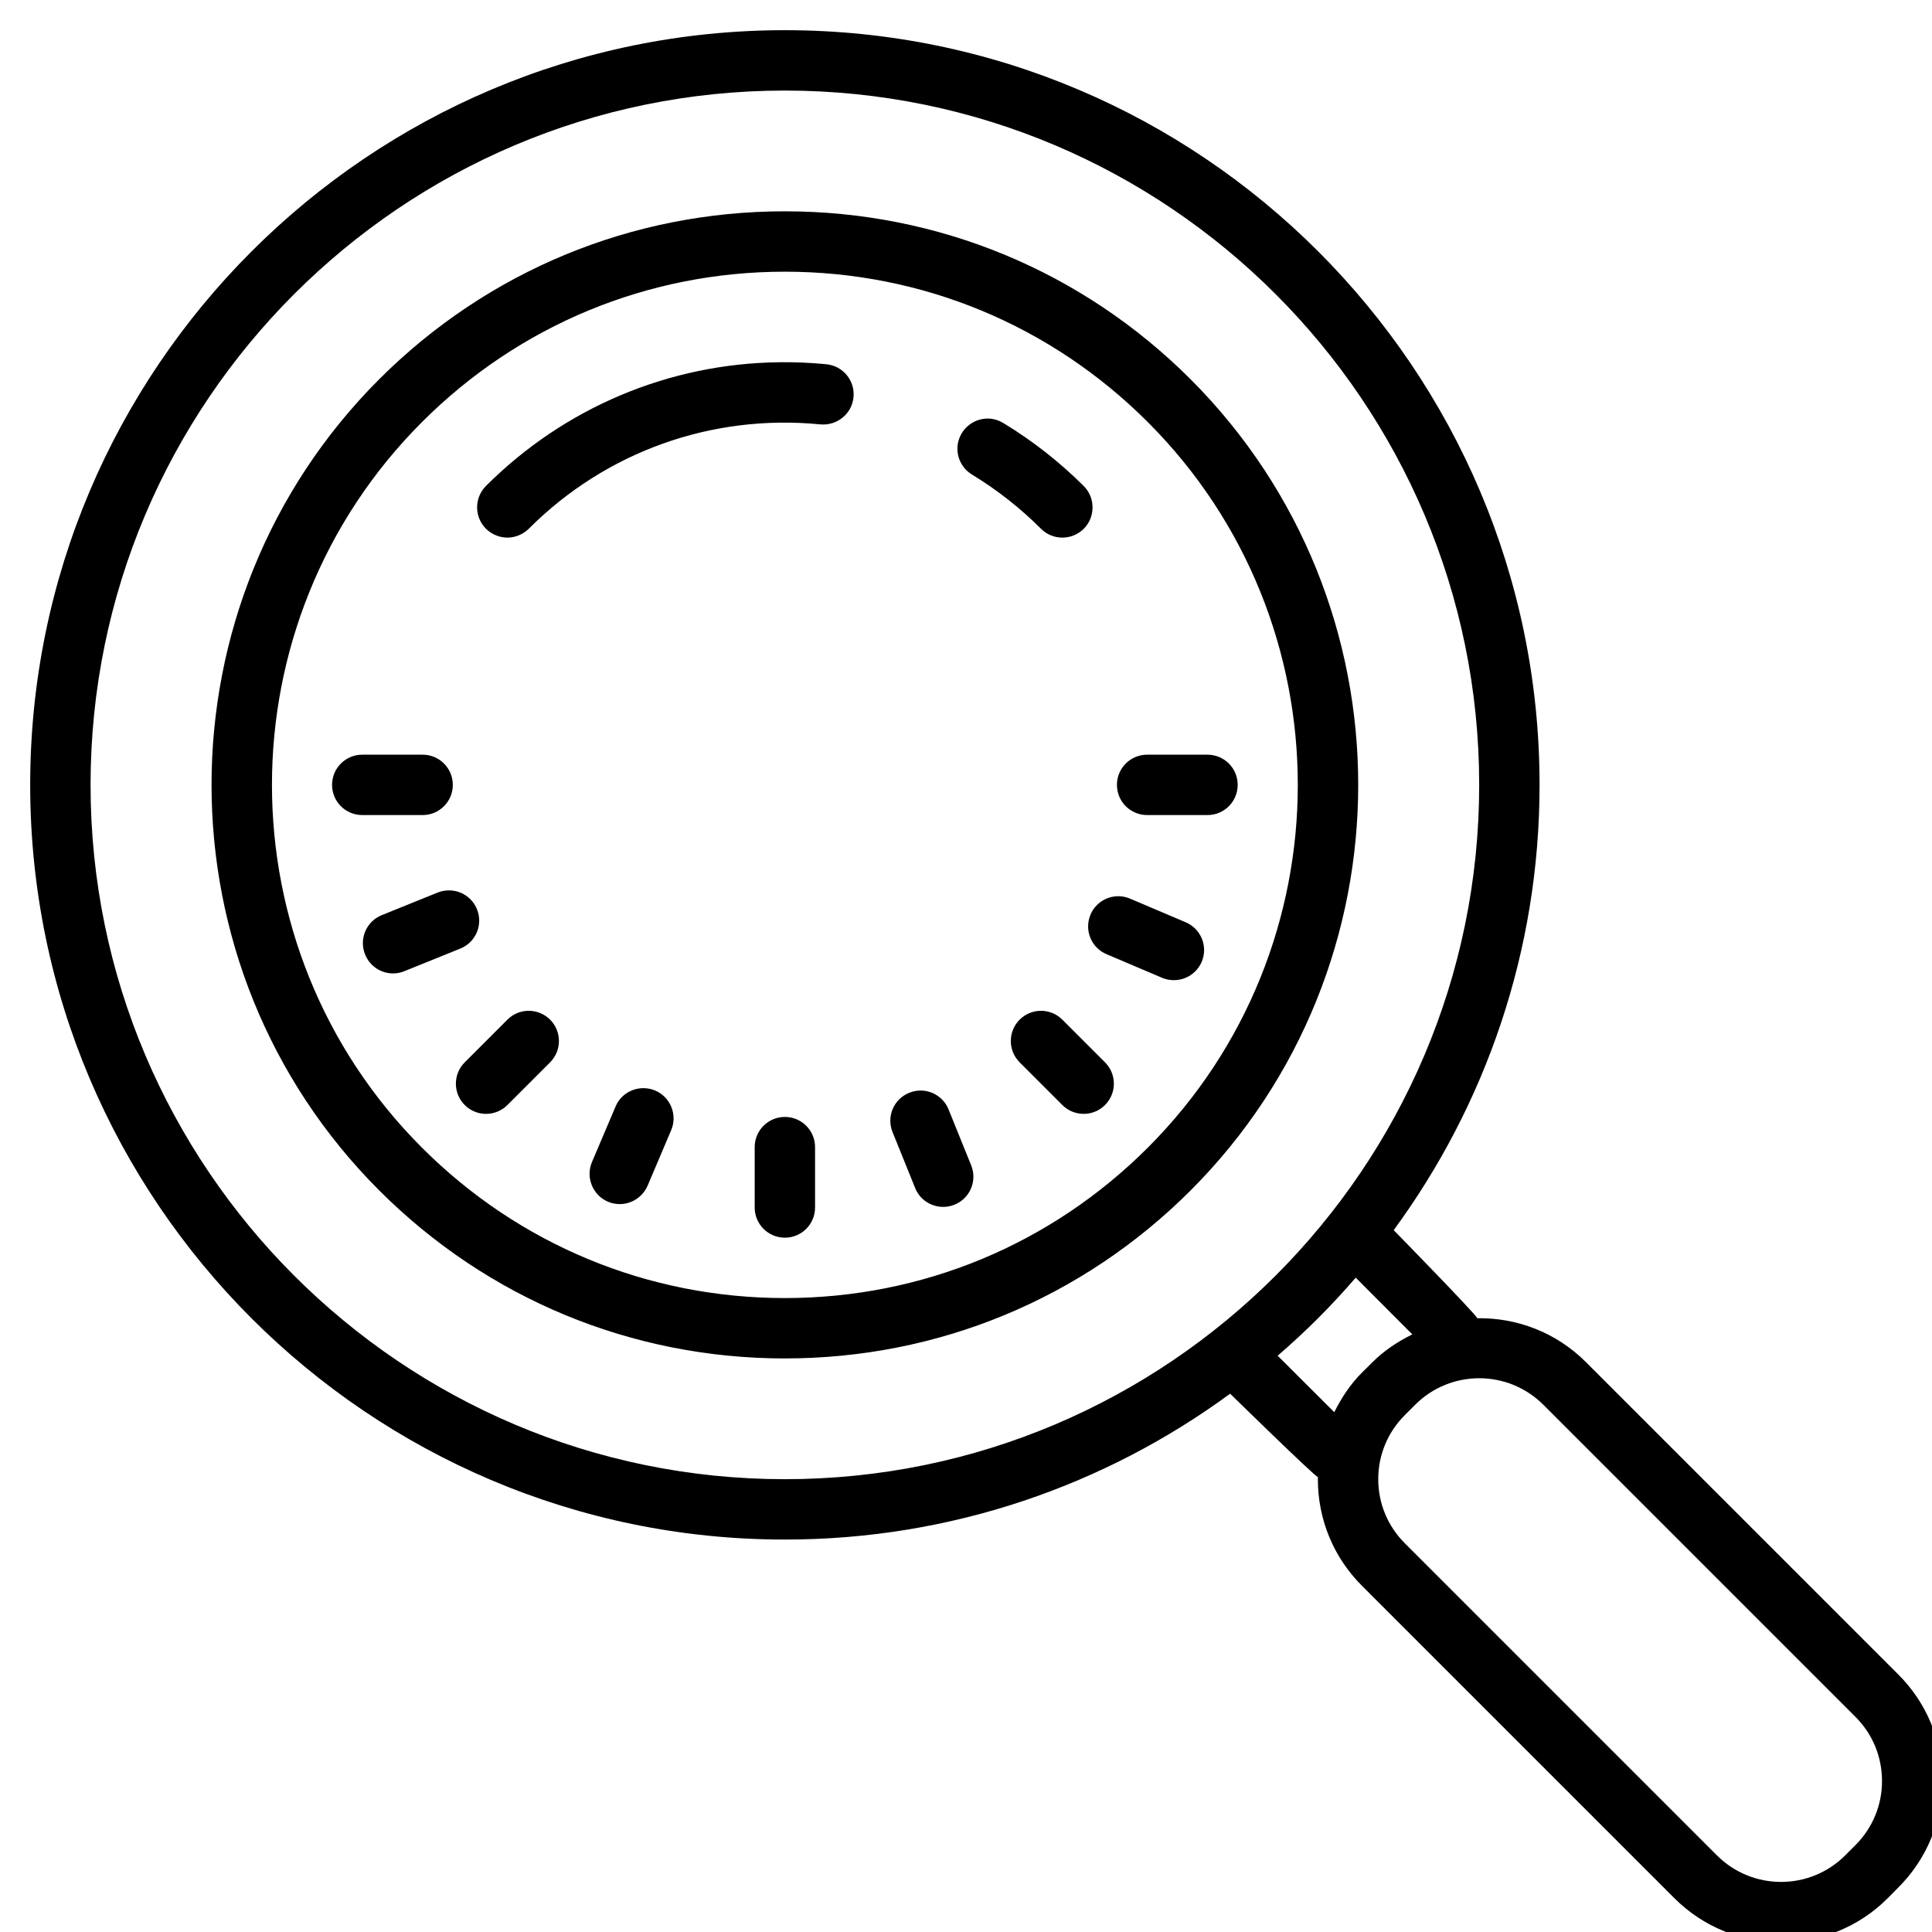
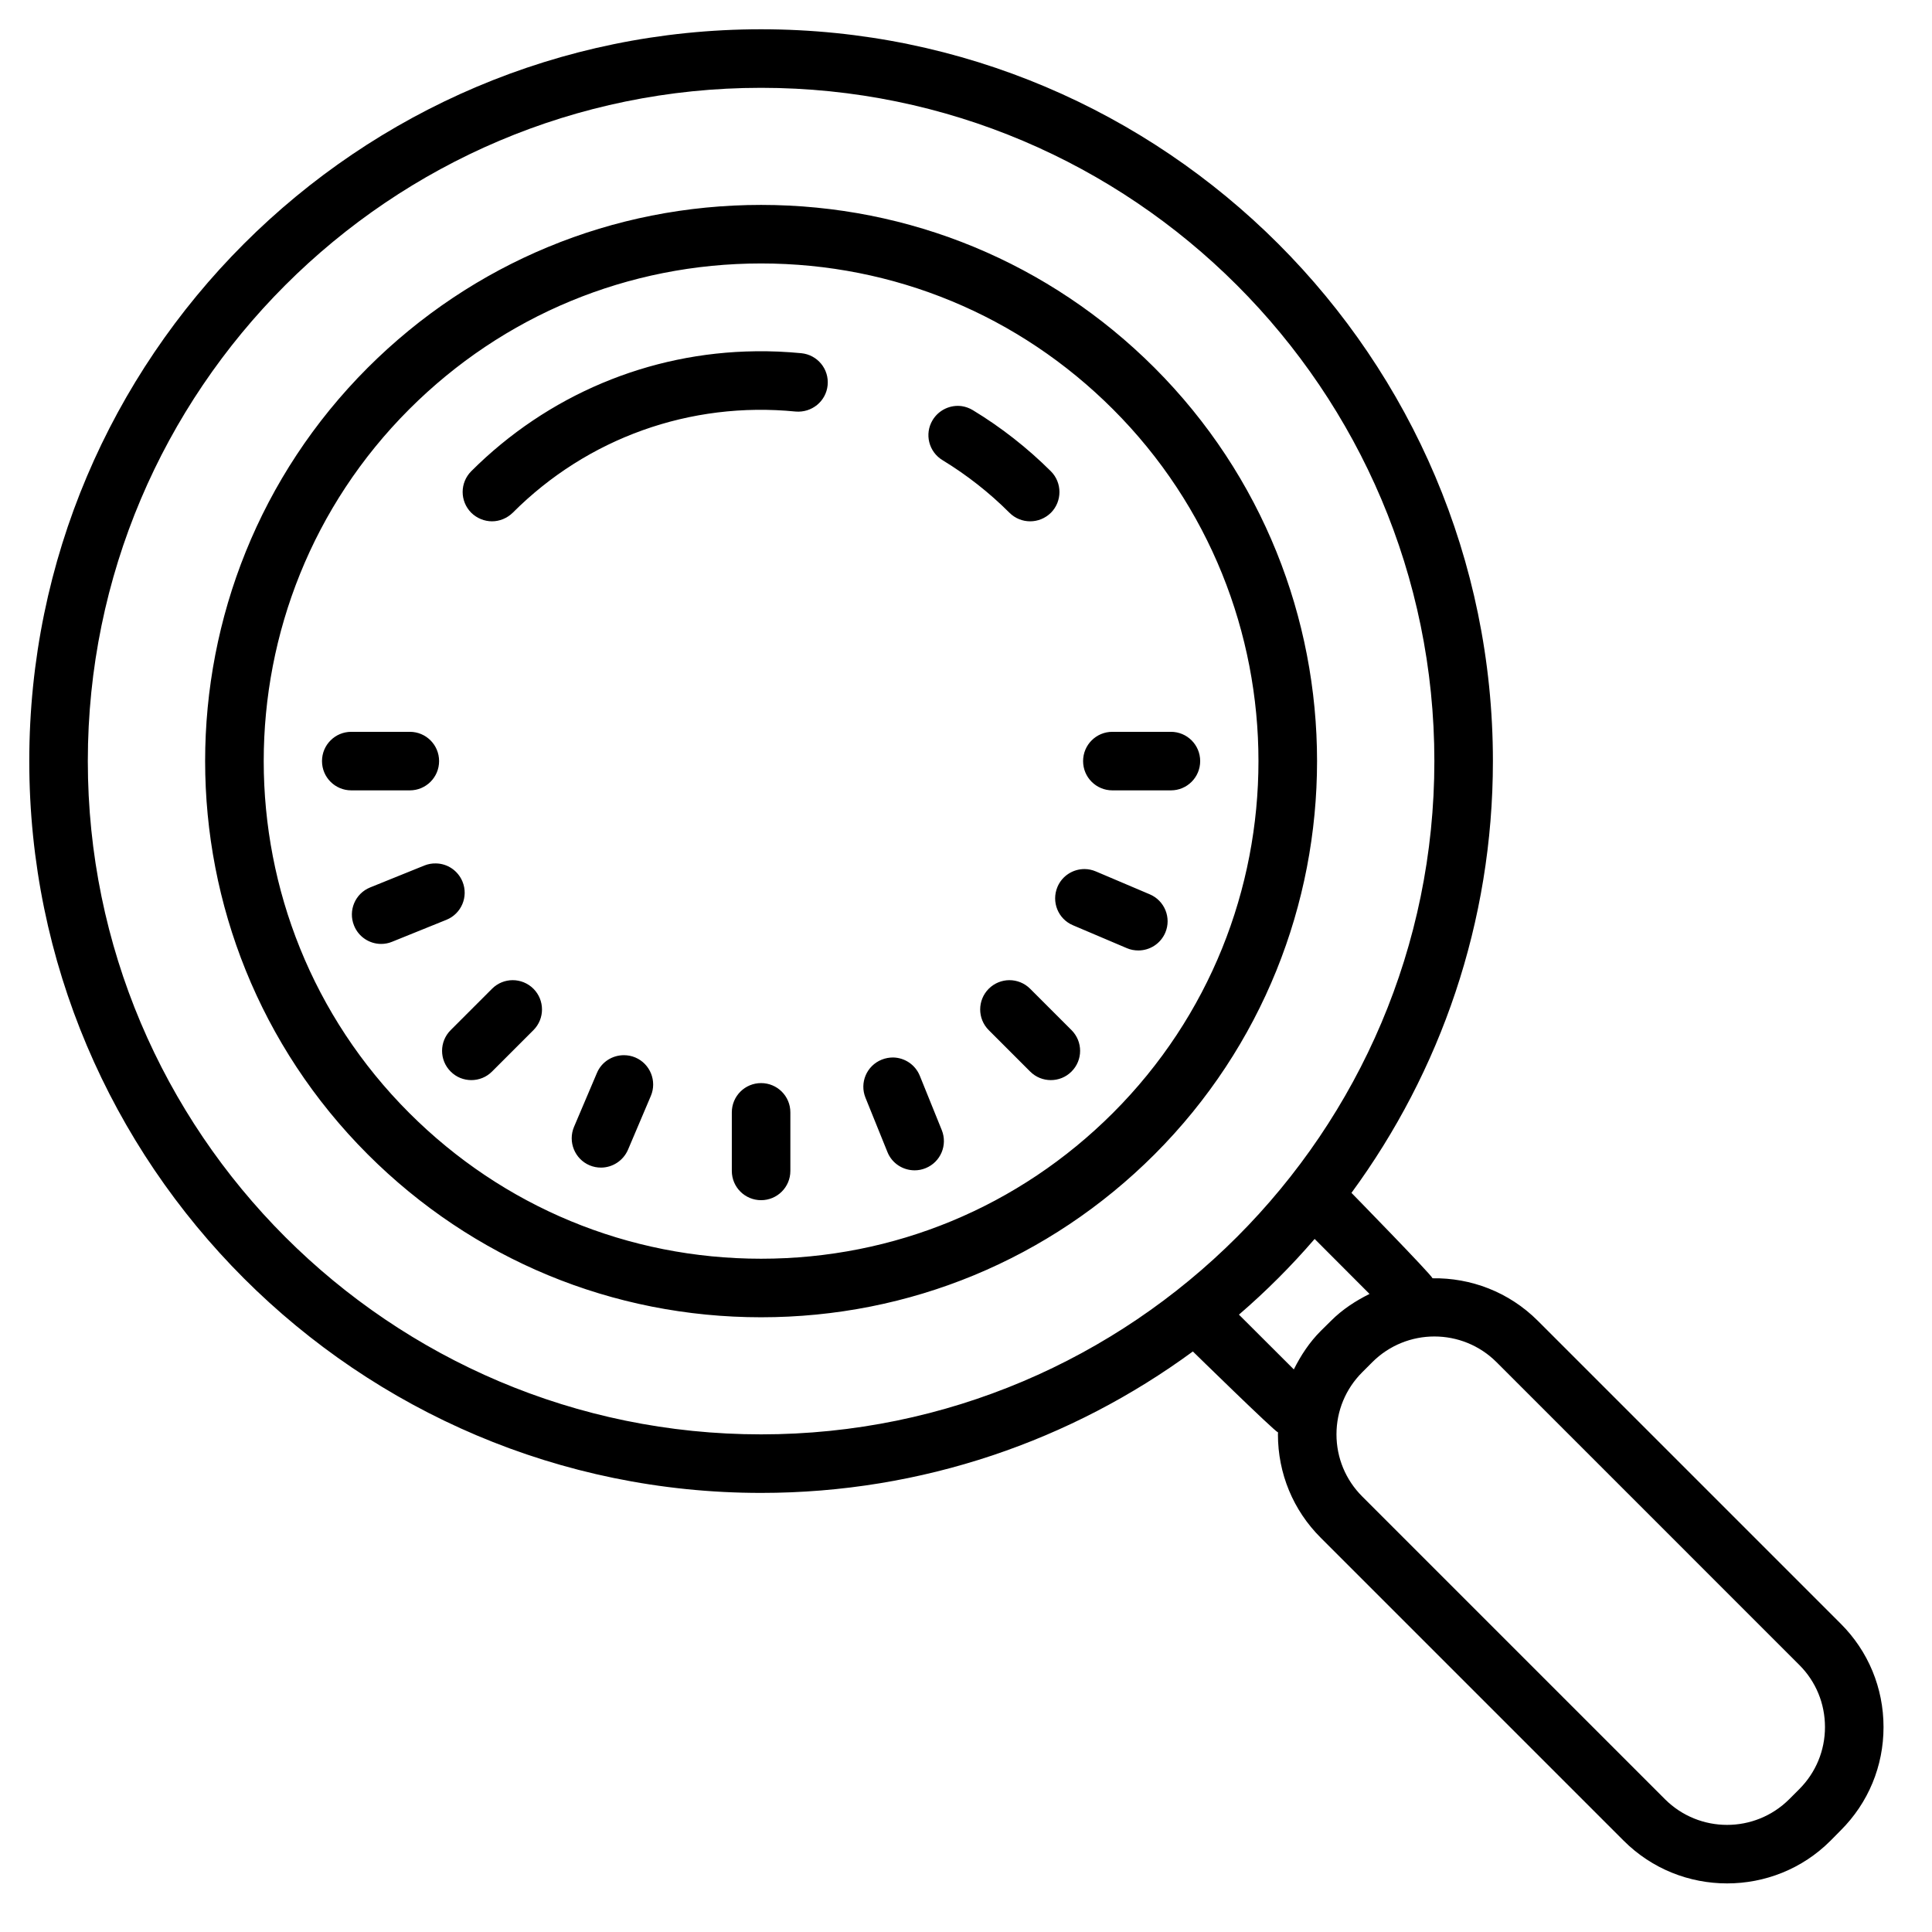
- <svg xmlns="http://www.w3.org/2000/svg" viewBox="-1 -1 64 64" width="100%" height="100%">
+ <svg xmlns="http://www.w3.org/2000/svg" viewBox="-1 -1 66 66" width="100%" height="100%">
  <path d="M 25 0 C 11.215 0 0 11.215 0 25 C 0 38.785 11.215 50 25 50 C 30.516 50 35.613 48.203 39.75 45.168 C 39.75 45.168 42.527 47.887 42.66 47.934 C 42.66 47.957 42.656 47.977 42.656 48 C 42.656 49.336 43.176 50.594 44.121 51.535 L 54.465 61.879 C 55.441 62.855 56.719 63.34 58 63.34 C 59.281 63.34 60.562 62.855 61.535 61.879 L 61.879 61.531 C 62.824 60.59 63.344 59.336 63.344 58 C 63.344 56.664 62.824 55.406 61.879 54.465 L 51.535 44.121 C 50.543 43.129 49.238 42.648 47.938 42.668 C 47.887 42.531 45.168 39.75 45.168 39.75 C 48.203 35.613 50 30.516 50 25 C 50 11.215 38.785 0 25 0 Z M 25 2 C 37.684 2 48 12.316 48 25 C 48 37.684 37.684 48 25 48 C 12.316 48 2 37.684 2 25 C 2 12.316 12.316 2 25 2 Z M 25 6 C 19.926 6 15.152 7.977 11.562 11.562 C 4.156 18.973 4.156 31.027 11.562 38.434 C 15.152 42.023 19.926 44 25 44 C 30.074 44 34.848 42.023 38.438 38.438 C 45.844 31.027 45.844 18.973 38.438 11.562 C 34.848 7.977 30.074 6 25 6 Z M 25 8 C 29.539 8 33.809 9.77 37.02 12.98 C 43.648 19.605 43.648 30.395 37.02 37.02 C 33.809 40.23 29.539 42 25 42 C 20.461 42 16.191 40.23 12.98 37.02 C 6.352 30.395 6.352 19.609 12.98 12.98 C 16.191 9.77 20.461 8 25 8 Z M 24.809 11 C 21.172 11.043 17.703 12.496 15.098 15.098 C 14.707 15.492 14.707 16.121 15.098 16.516 C 15.293 16.707 15.551 16.809 15.809 16.809 C 16.062 16.809 16.32 16.707 16.516 16.516 C 19.062 13.965 22.582 12.703 26.18 13.059 C 26.73 13.105 27.219 12.711 27.273 12.16 C 27.328 11.609 26.926 11.121 26.375 11.066 C 25.852 11.016 25.328 10.992 24.809 11 Z M 31.859 12.875 C 31.477 12.82 31.074 12.996 30.859 13.352 C 30.574 13.824 30.727 14.438 31.203 14.723 C 32.023 15.223 32.793 15.824 33.484 16.516 C 33.68 16.711 33.934 16.809 34.191 16.809 C 34.449 16.809 34.703 16.711 34.902 16.516 C 35.289 16.125 35.289 15.492 34.902 15.102 C 34.094 14.297 33.195 13.594 32.234 13.012 C 32.117 12.941 31.988 12.895 31.859 12.875 Z M 11 24 C 10.449 24 10 24.445 10 25 C 10 25.555 10.449 26 11 26 L 13 26 C 13.551 26 14 25.555 14 25 C 14 24.445 13.551 24 13 24 Z M 37 24 C 36.449 24 36 24.445 36 25 C 36 25.555 36.449 26 37 26 L 39 26 C 39.551 26 40 25.555 40 25 C 40 24.445 39.551 24 39 24 Z M 13.891 28.496 C 13.762 28.492 13.625 28.516 13.5 28.566 L 11.645 29.316 C 11.133 29.523 10.887 30.105 11.094 30.617 C 11.25 31.008 11.625 31.246 12.02 31.246 C 12.145 31.246 12.273 31.223 12.395 31.172 L 14.25 30.422 C 14.762 30.215 15.008 29.633 14.801 29.121 C 14.645 28.738 14.281 28.5 13.891 28.496 Z M 36.047 28.688 C 35.656 28.688 35.285 28.918 35.125 29.297 C 34.91 29.809 35.145 30.395 35.656 30.609 L 37.496 31.391 C 37.621 31.445 37.754 31.469 37.887 31.469 C 38.277 31.469 38.645 31.242 38.809 30.859 C 39.023 30.352 38.785 29.766 38.277 29.551 L 36.438 28.77 C 36.309 28.715 36.176 28.688 36.047 28.688 Z M 16.516 32.484 C 16.258 32.484 16.004 32.582 15.809 32.777 L 14.395 34.191 C 14.004 34.582 14.004 35.215 14.395 35.605 C 14.59 35.801 14.844 35.898 15.102 35.898 C 15.359 35.898 15.613 35.801 15.809 35.605 L 17.223 34.191 C 17.613 33.801 17.613 33.168 17.223 32.777 C 17.027 32.582 16.77 32.484 16.516 32.484 Z M 33.484 32.484 C 33.23 32.484 32.973 32.582 32.777 32.777 C 32.387 33.168 32.387 33.801 32.777 34.191 L 34.191 35.605 C 34.387 35.801 34.641 35.898 34.898 35.898 C 35.156 35.898 35.41 35.801 35.605 35.605 C 35.996 35.215 35.996 34.582 35.605 34.191 L 34.191 32.777 C 33.996 32.582 33.738 32.484 33.484 32.484 Z M 20.312 35.047 C 19.922 35.047 19.551 35.273 19.391 35.656 L 18.609 37.496 C 18.395 38.004 18.633 38.594 19.141 38.809 C 19.27 38.863 19.398 38.887 19.531 38.887 C 19.918 38.887 20.289 38.656 20.453 38.277 L 21.234 36.438 C 21.449 35.93 21.211 35.34 20.703 35.125 C 20.574 35.07 20.441 35.047 20.312 35.047 Z M 29.512 35.125 C 29.383 35.125 29.246 35.148 29.121 35.199 C 28.605 35.406 28.359 35.988 28.566 36.5 L 29.316 38.355 C 29.473 38.746 29.848 38.98 30.246 38.98 C 30.371 38.98 30.496 38.957 30.621 38.906 C 31.133 38.699 31.379 38.117 31.172 37.605 L 30.422 35.75 C 30.266 35.367 29.902 35.133 29.512 35.125 Z M 25 36 C 24.449 36 24 36.445 24 37 L 24 39 C 24 39.555 24.449 40 25 40 C 25.551 40 26 39.555 26 39 L 26 37 C 26 36.445 25.551 36 25 36 Z M 43.91 41.324 L 45.785 43.203 C 45.312 43.438 44.859 43.73 44.465 44.125 L 44.121 44.465 C 43.73 44.855 43.438 45.305 43.199 45.781 L 41.324 43.91 C 42.25 43.113 43.113 42.25 43.91 41.324 Z M 48 44.656 C 48.77 44.656 49.539 44.949 50.125 45.535 L 60.469 55.879 C 61.035 56.445 61.344 57.199 61.344 58 C 61.344 58.801 61.031 59.555 60.465 60.121 L 60.121 60.465 C 58.949 61.633 57.051 61.633 55.879 60.465 L 45.535 50.121 C 44.969 49.555 44.656 48.801 44.656 48 C 44.656 47.199 44.969 46.445 45.535 45.879 L 45.879 45.535 C 46.465 44.949 47.234 44.656 48 44.656 Z" />
</svg>
